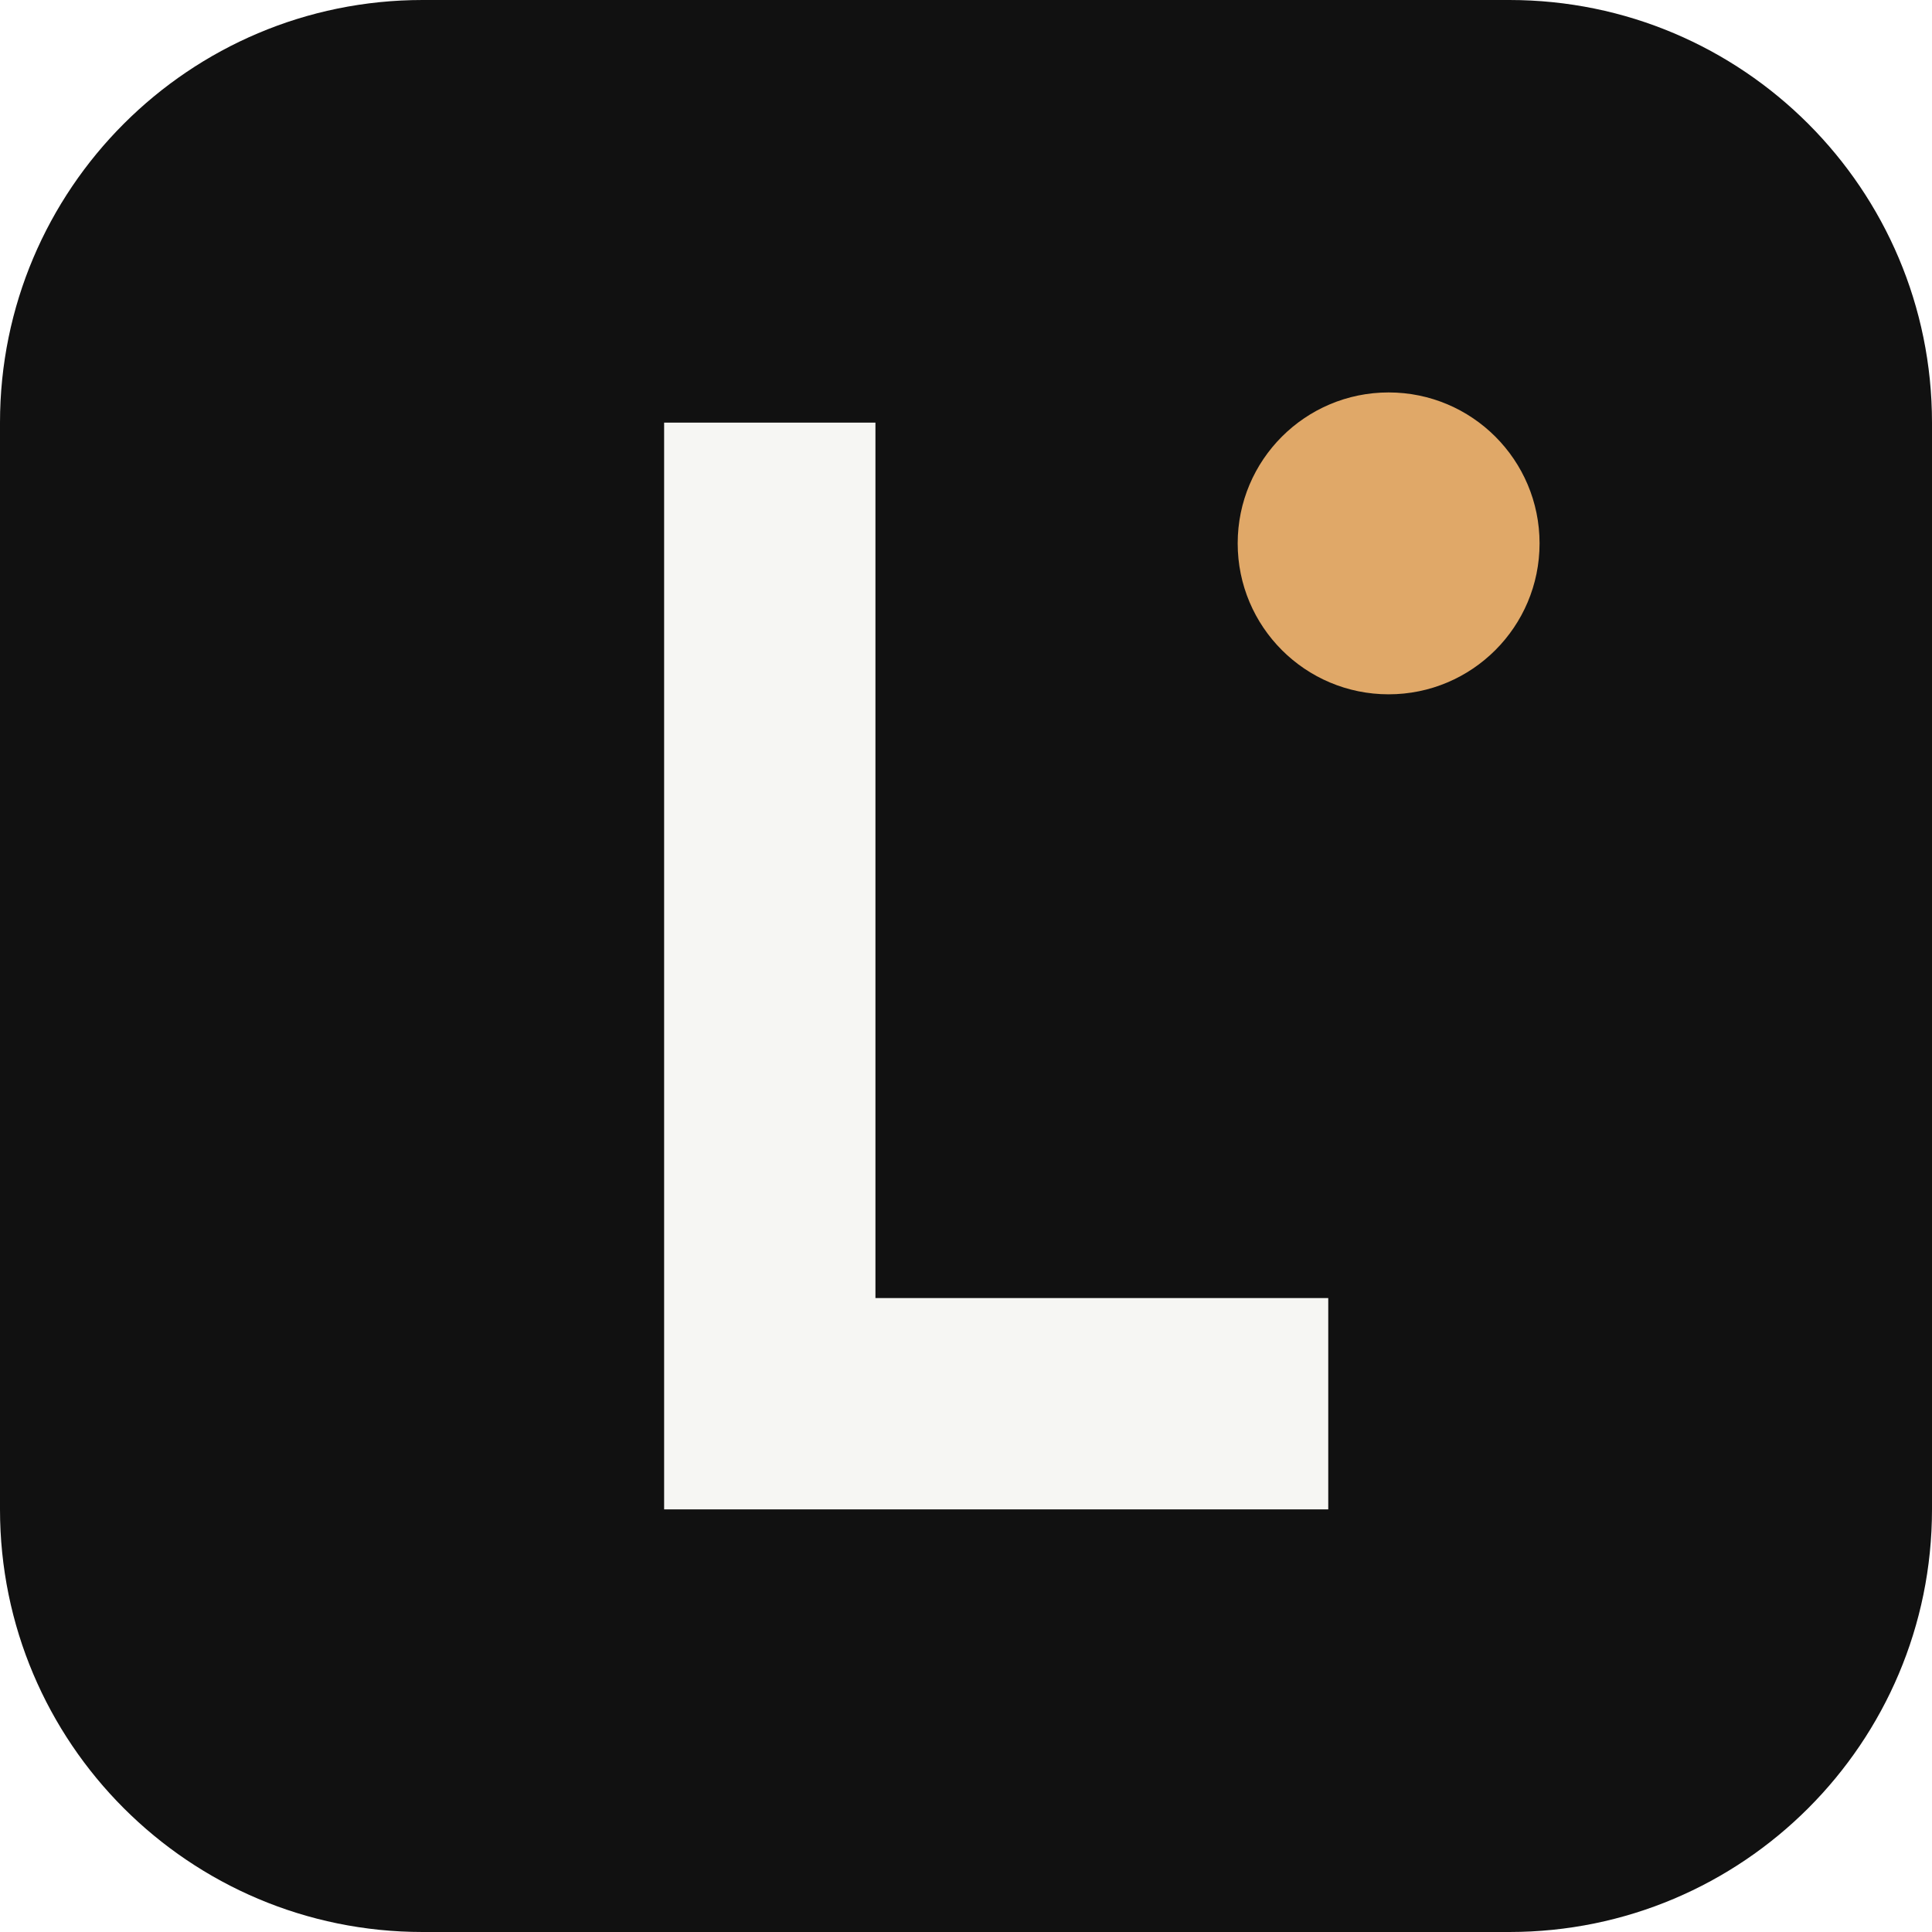
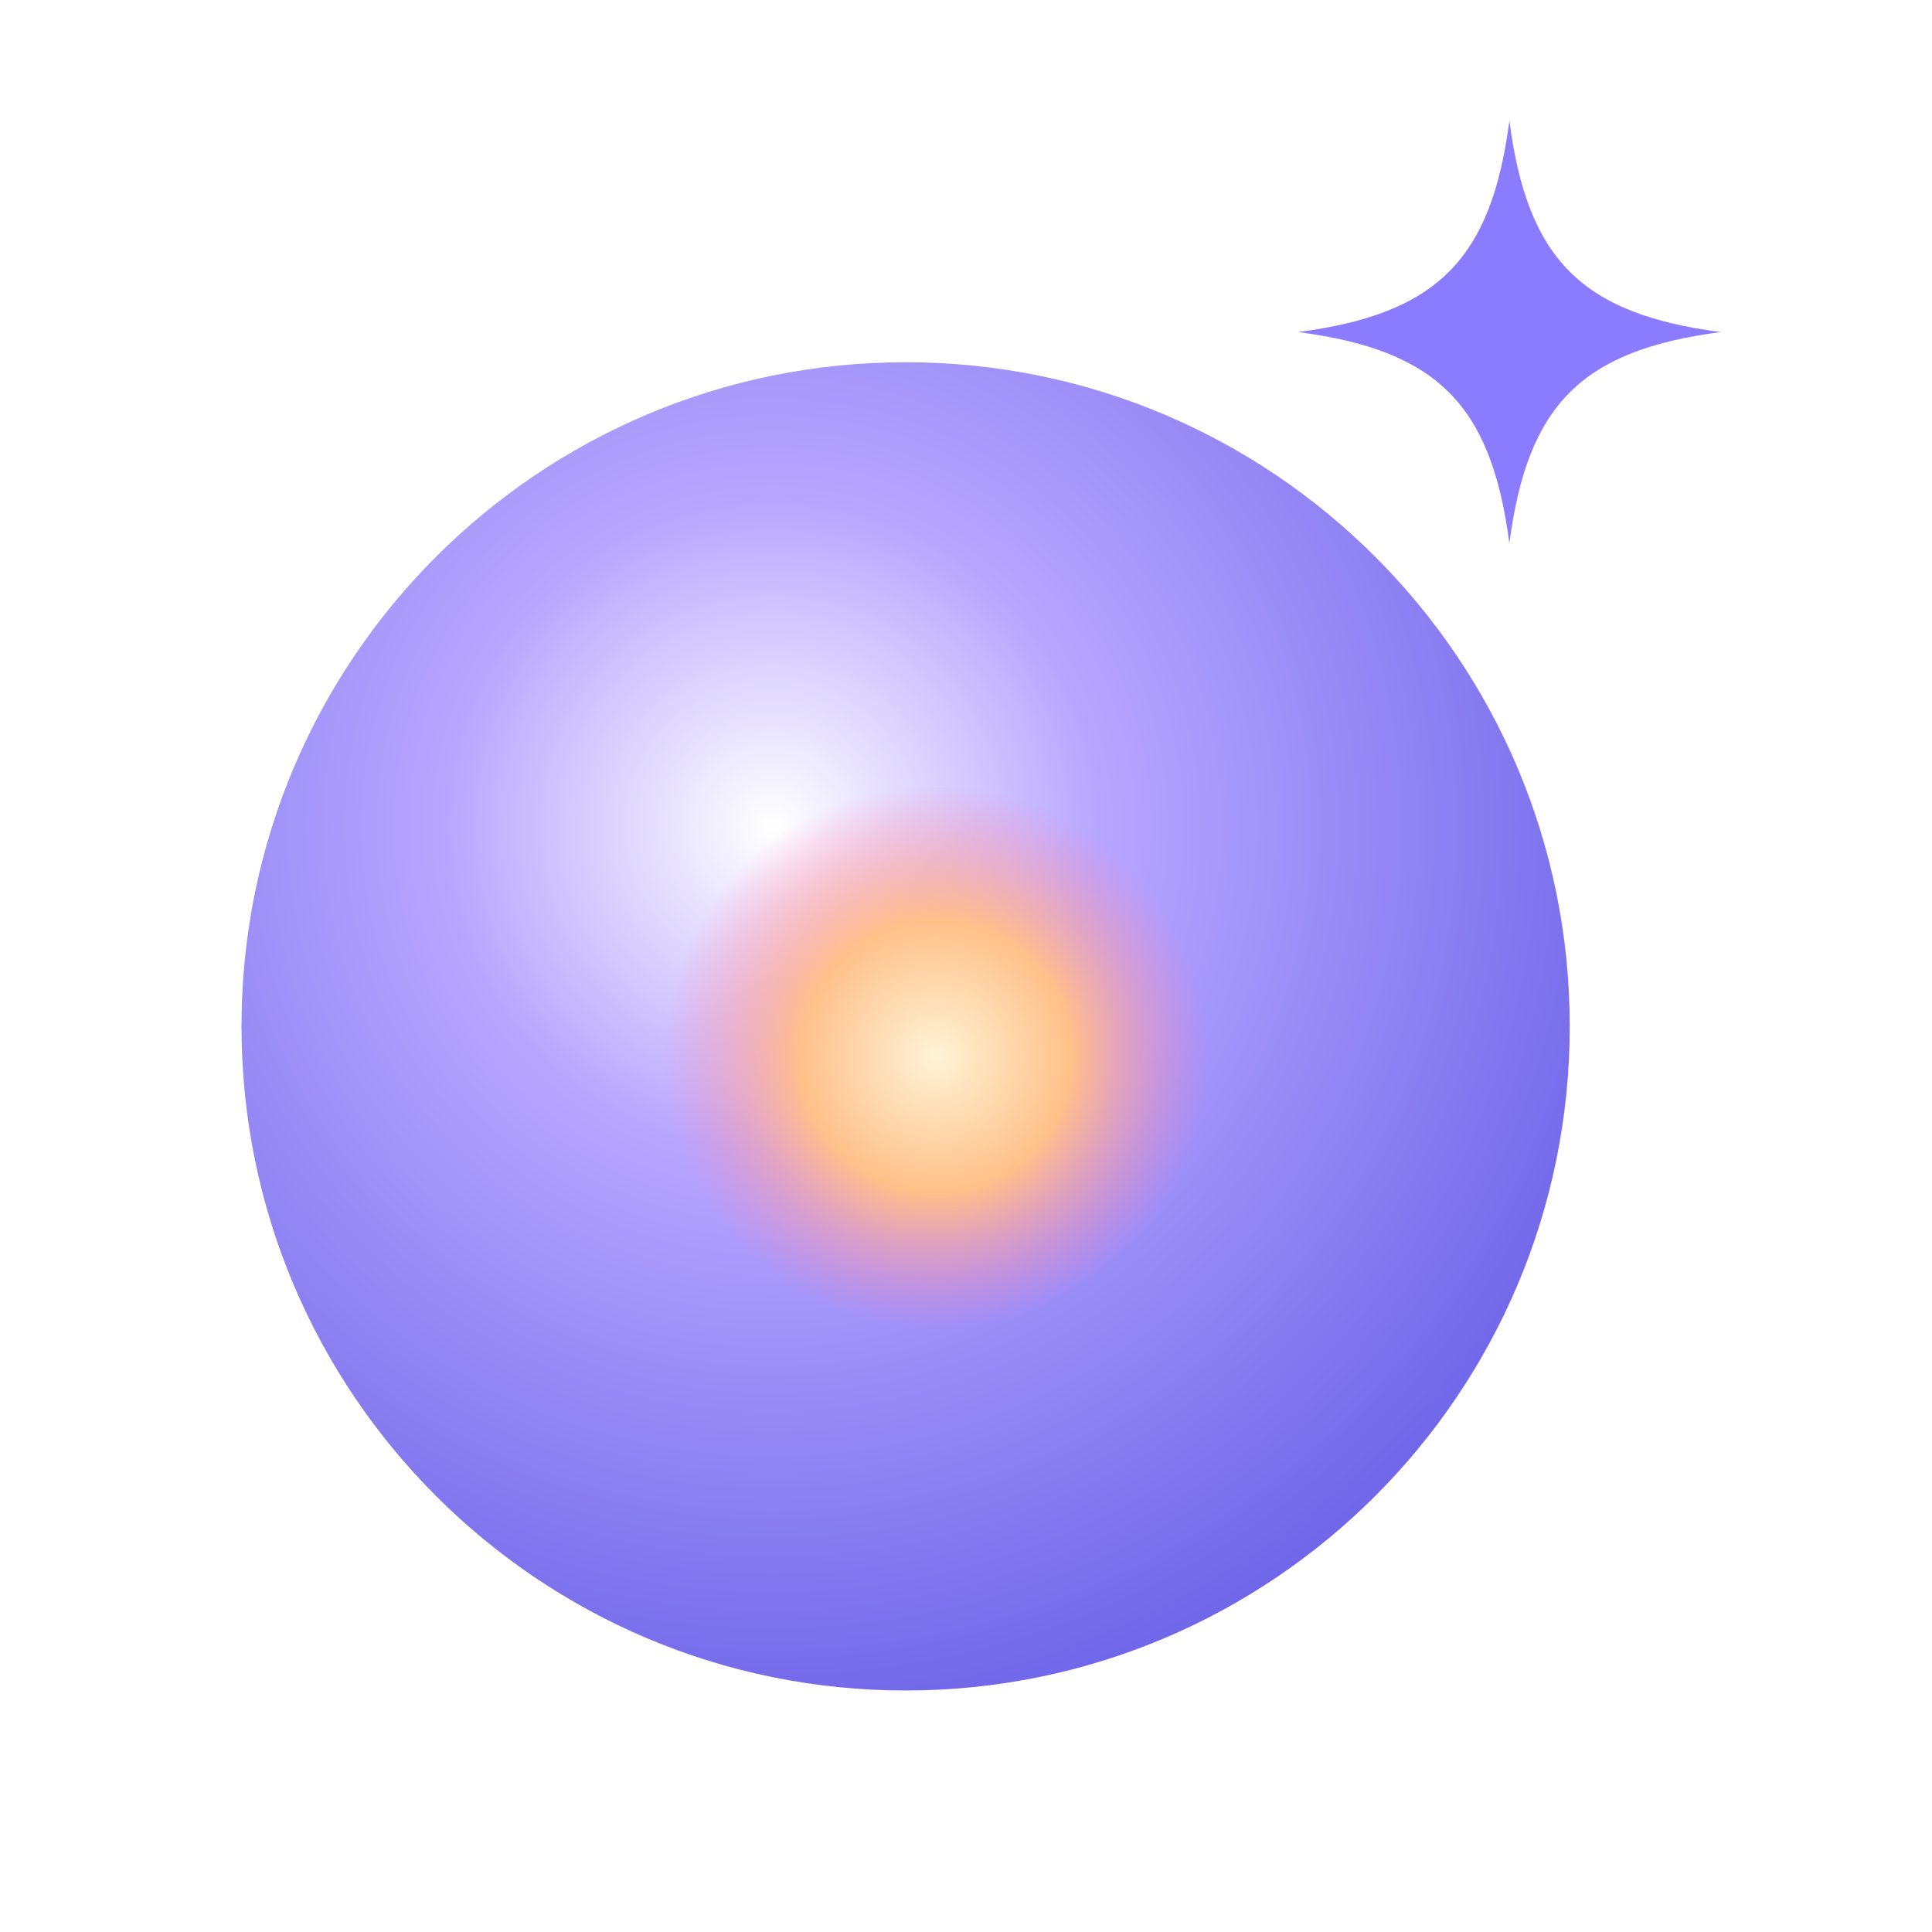
<svg xmlns="http://www.w3.org/2000/svg" viewBox="0 0 64 64">
-   <rect width="64" height="64" rx="14" fill="#111111" />
-   <path d="M22 14h7v29h15v7H22z" fill="#F6F6F3" />
-   <circle cx="46" cy="18" r="5" fill="#E0A868" />
+   <defs>
+     <radialGradient id="o" cx="40%" cy="35%" r="70%">
+       <stop offset="0" stop-color="#FFFFFF" />
+       <stop offset=".35" stop-color="#B7A6FF" />
+       <stop offset="1" stop-color="#6C63E8" />
+     </radialGradient>
+     <radialGradient id="i" cx="50%" cy="50%" r="50%">
+       <stop offset="0" stop-color="#FFF3D6" />
+       <stop offset=".5" stop-color="#FFC08A" />
+       <stop offset="1" stop-color="#FF7FB5" stop-opacity="0" />
+     </radialGradient>
+   </defs>
+   <circle cx="30" cy="34" r="22" fill="url(#o)" />
+   <circle cx="31" cy="35" r="9" fill="url(#i)" />
+   <path d="M50 4c.6 4.6 2.4 6.4 7 7-4.6.6-6.4 2.4-7 7-.6-4.6-2.4-6.4-7-7 4.6-.6 6.4-2.4 7-7z" fill="#8B7CFF" />
</svg>
